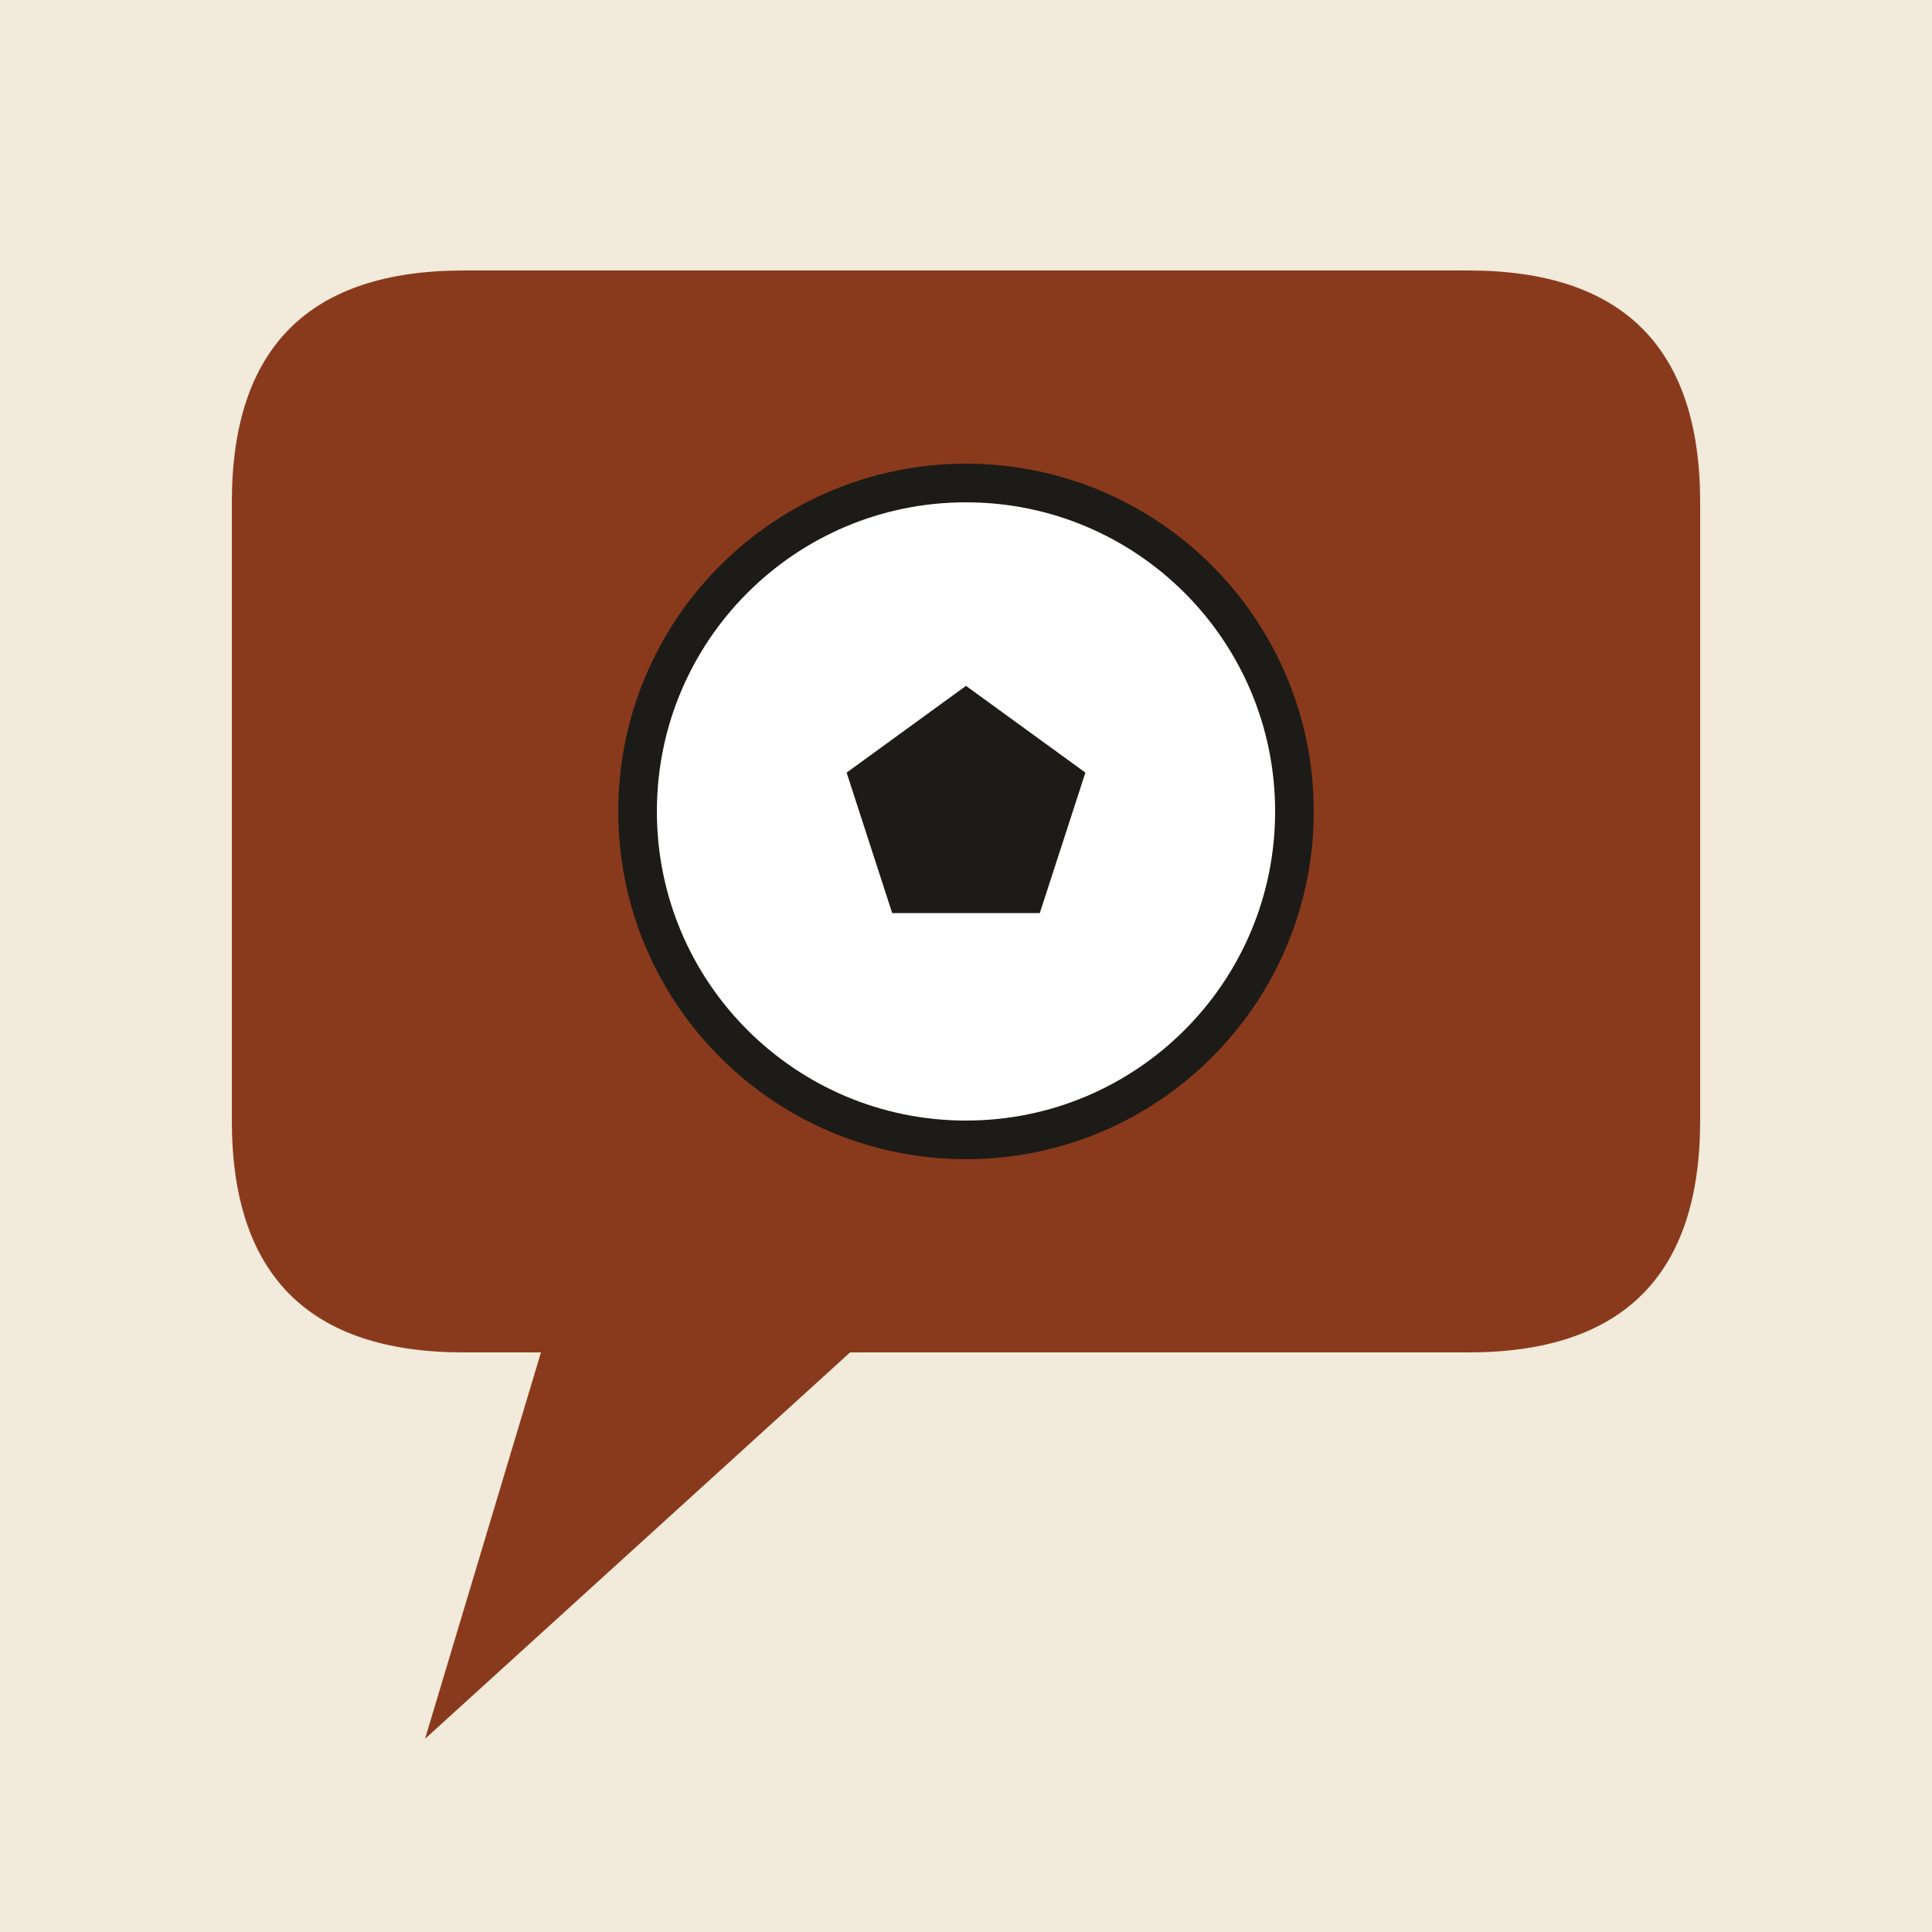
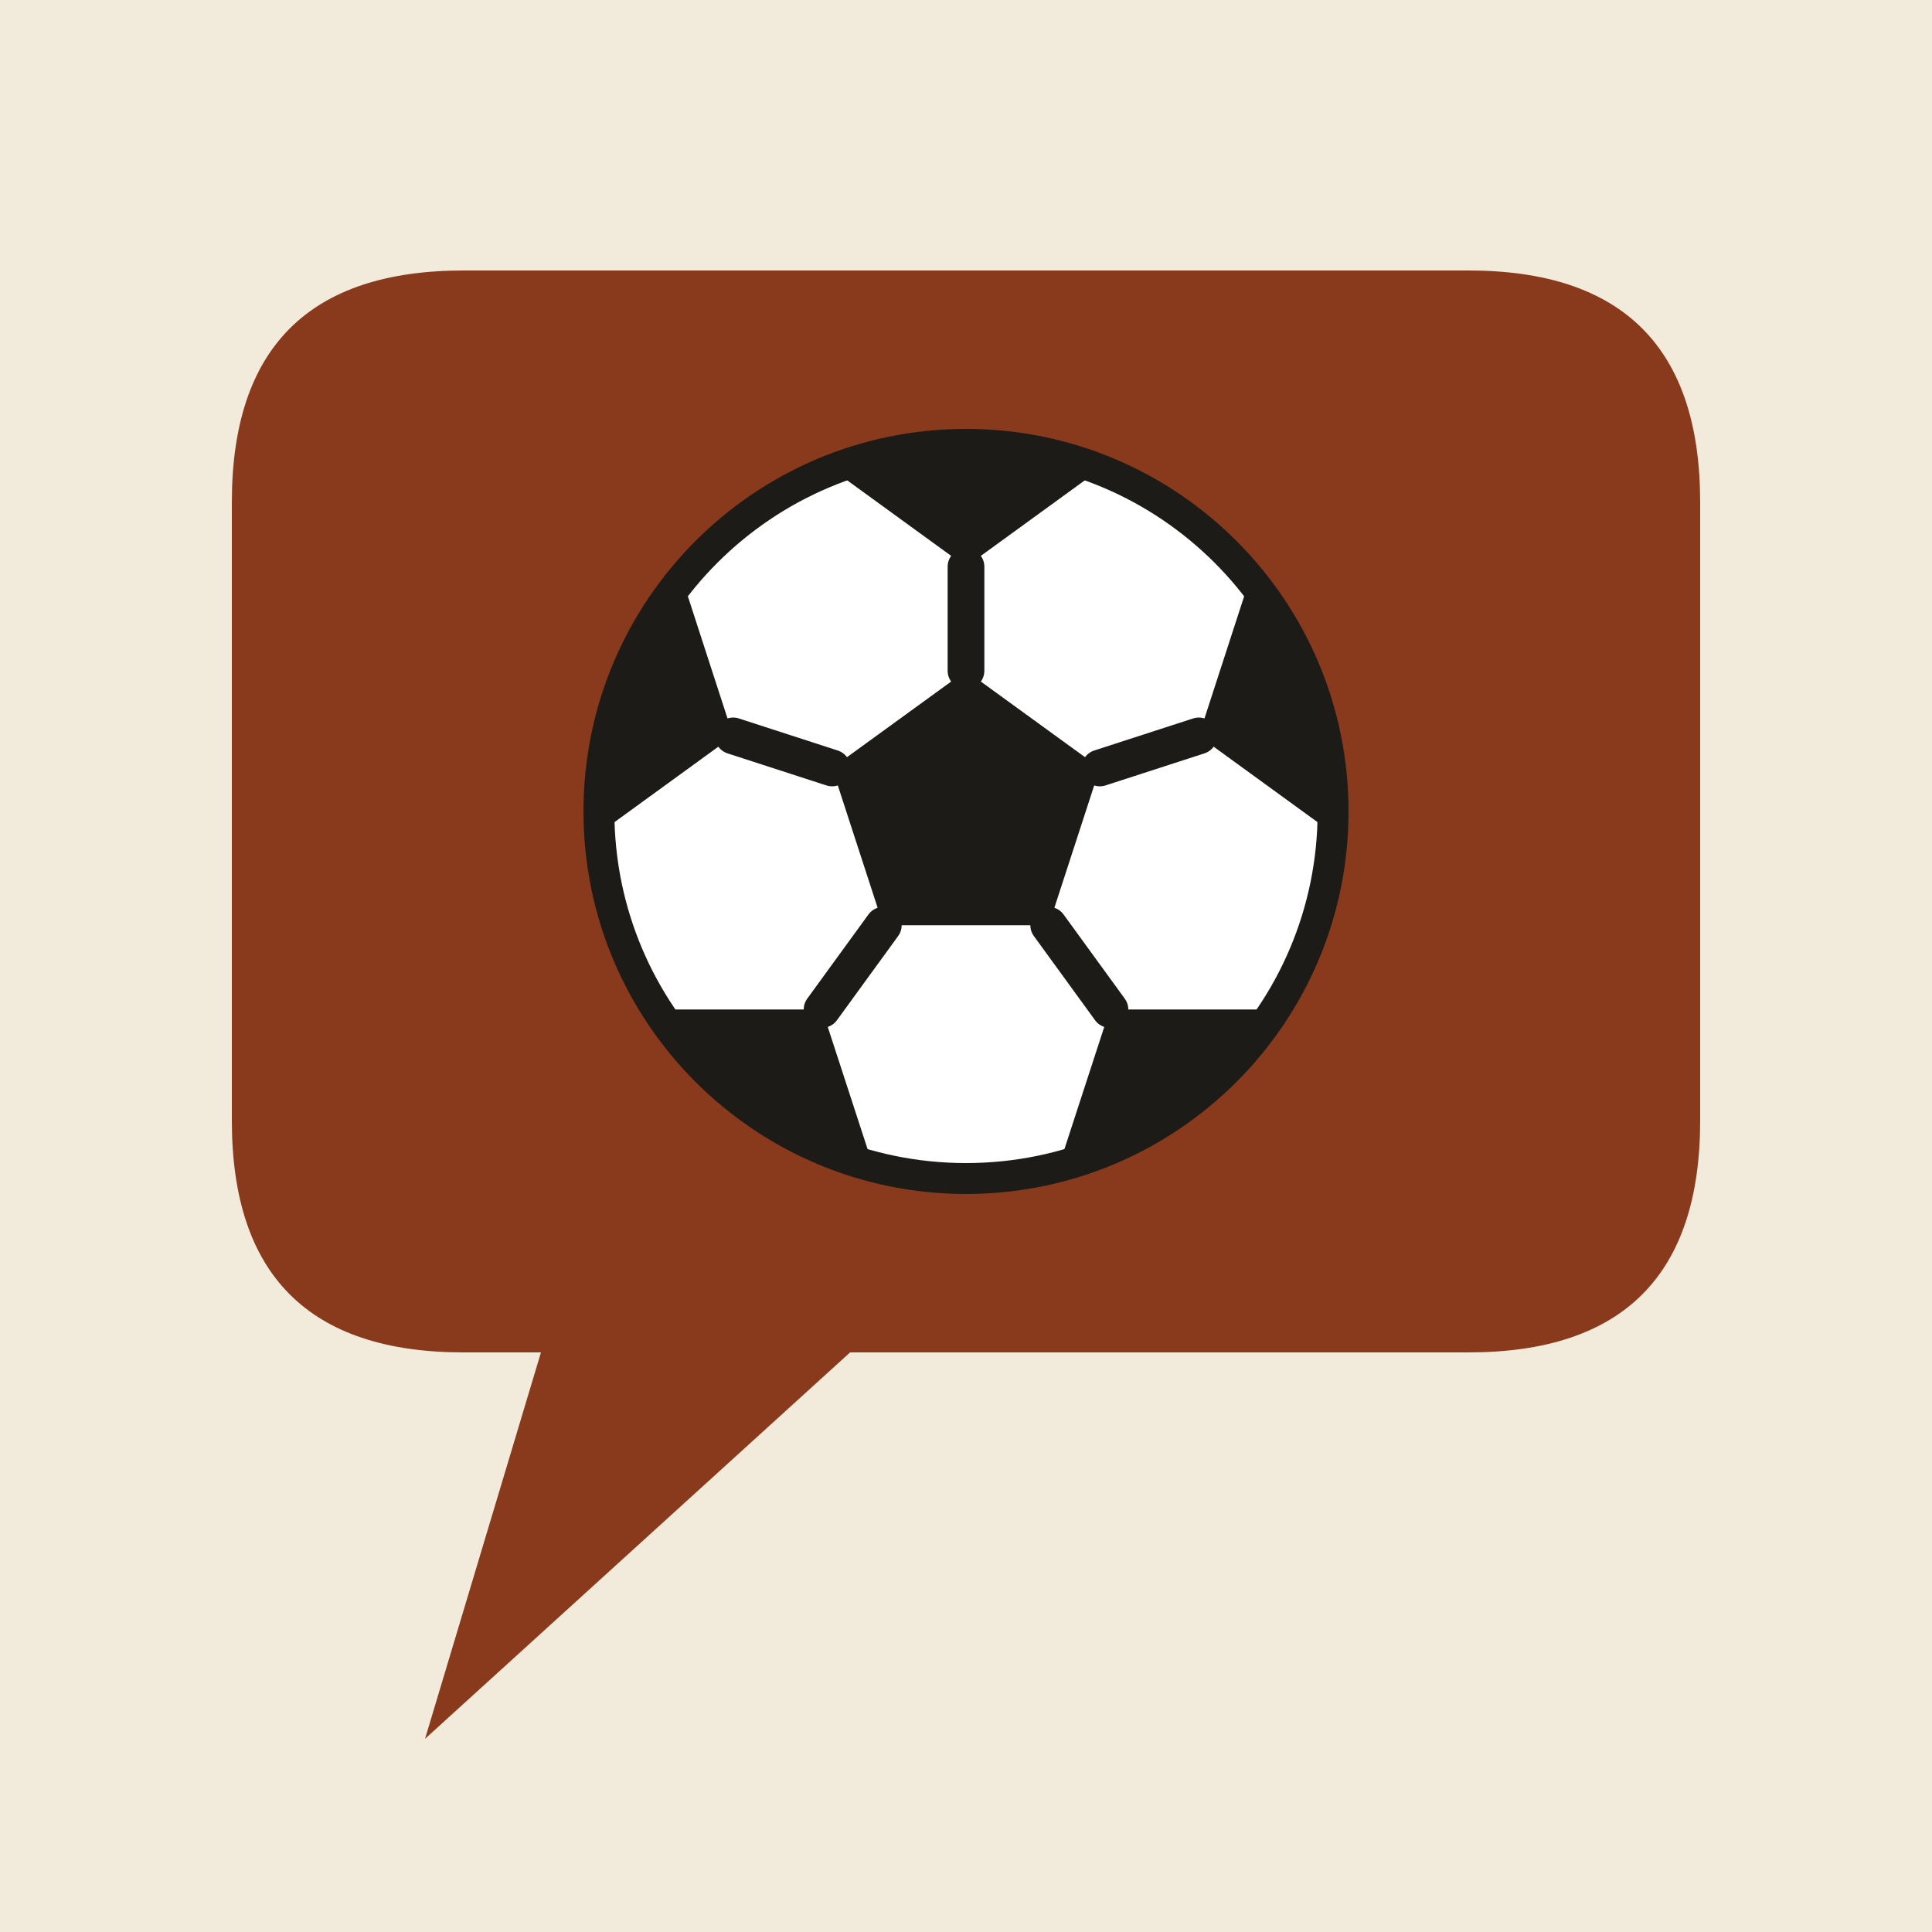
<svg xmlns="http://www.w3.org/2000/svg" viewBox="0 0 100 100">
  <rect width="100" height="100" fill="#F2EADB" />
  <path d="M24 14 H76 Q88 14 88 26 V58 Q88 70 76 70 H44 L22 90 L28 70 H24 Q12 70 12 58 V26 Q12 14 24 14 Z" fill="#8A3A1C" />
-   <circle cx="50" cy="42" r="17" fill="#FFFFFF" stroke="#1D1B17" stroke-width="2" />
-   <polygon points="50.00,35.50 56.18,39.99 53.82,47.26 46.18,47.26 43.82,39.99" fill="#1D1B17" />
+   <circle cx="50" cy="42" r="19" fill="#FFFFFF" />
+   <polygon points="50.00,34.72 56.93,39.75 54.28,47.89 45.72,47.89 43.07,39.75" fill="#1D1B17" />
+   <polygon points="56.91,24.31 50.00,29.33 43.09,24.31 43.89,24.01 45.08,23.65 46.29,23.37 47.52,23.16 48.76,23.04 50.00,23.00 51.24,23.04 52.48,23.16 53.71,23.37 54.92,23.65 56.11,24.01" fill="#1D1B17" />
+   <polygon points="65.07,30.43 65.80,31.44 66.45,32.50 67.04,33.60 67.55,34.73 67.99,35.89 68.35,37.08 68.63,38.29 68.84,39.52 68.96,40.76 69.00,42.00 68.96,43.11 62.05,38.09 64.69,29.96" fill="#1D1B17" />
+   <polygon points="54.92,60.35 54.80,60.38 57.45,52.25 65.99,52.25 65.80,52.56 65.07,53.57 64.28,54.53 63.44,55.44 62.53,56.28 61.57,57.07 60.56,57.80 59.50,58.45 58.40,59.04 57.27,59.55 56.11,59.99" fill="#1D1B17" />
+   <polygon points="34.01,52.25 42.55,52.25 45.20,60.38 45.08,60.35 43.89,59.99 42.73,59.55 41.60,59.04 40.50,58.45 39.44,57.80 38.43,57.07 37.47,56.28 36.56,55.44 35.72,54.53 34.93,53.57 34.20,52.56" fill="#1D1B17" />
+   <polygon points="35.31,29.96 37.95,38.09 31.04,43.11 31.00,42.00 31.04,40.76 31.16,39.52 31.37,38.29 31.65,37.08 32.01,35.89 32.45,34.73 32.96,33.60 33.55,32.50 34.20,31.44 34.93,30.43" fill="#1D1B17" />
+   <path d="M50.00 34.72 L50.00 29.33 M56.93 39.75 L62.05 38.09 M54.28 47.89 L57.45 52.25 M45.72 47.89 L42.55 52.25 M43.07 39.75 L37.95 38.09" fill="none" stroke="#1D1B17" stroke-width="1.9" stroke-linecap="round" />
+   <circle cx="50" cy="42" r="19" fill="none" stroke="#1D1B17" stroke-width="1.6" />
</svg>
